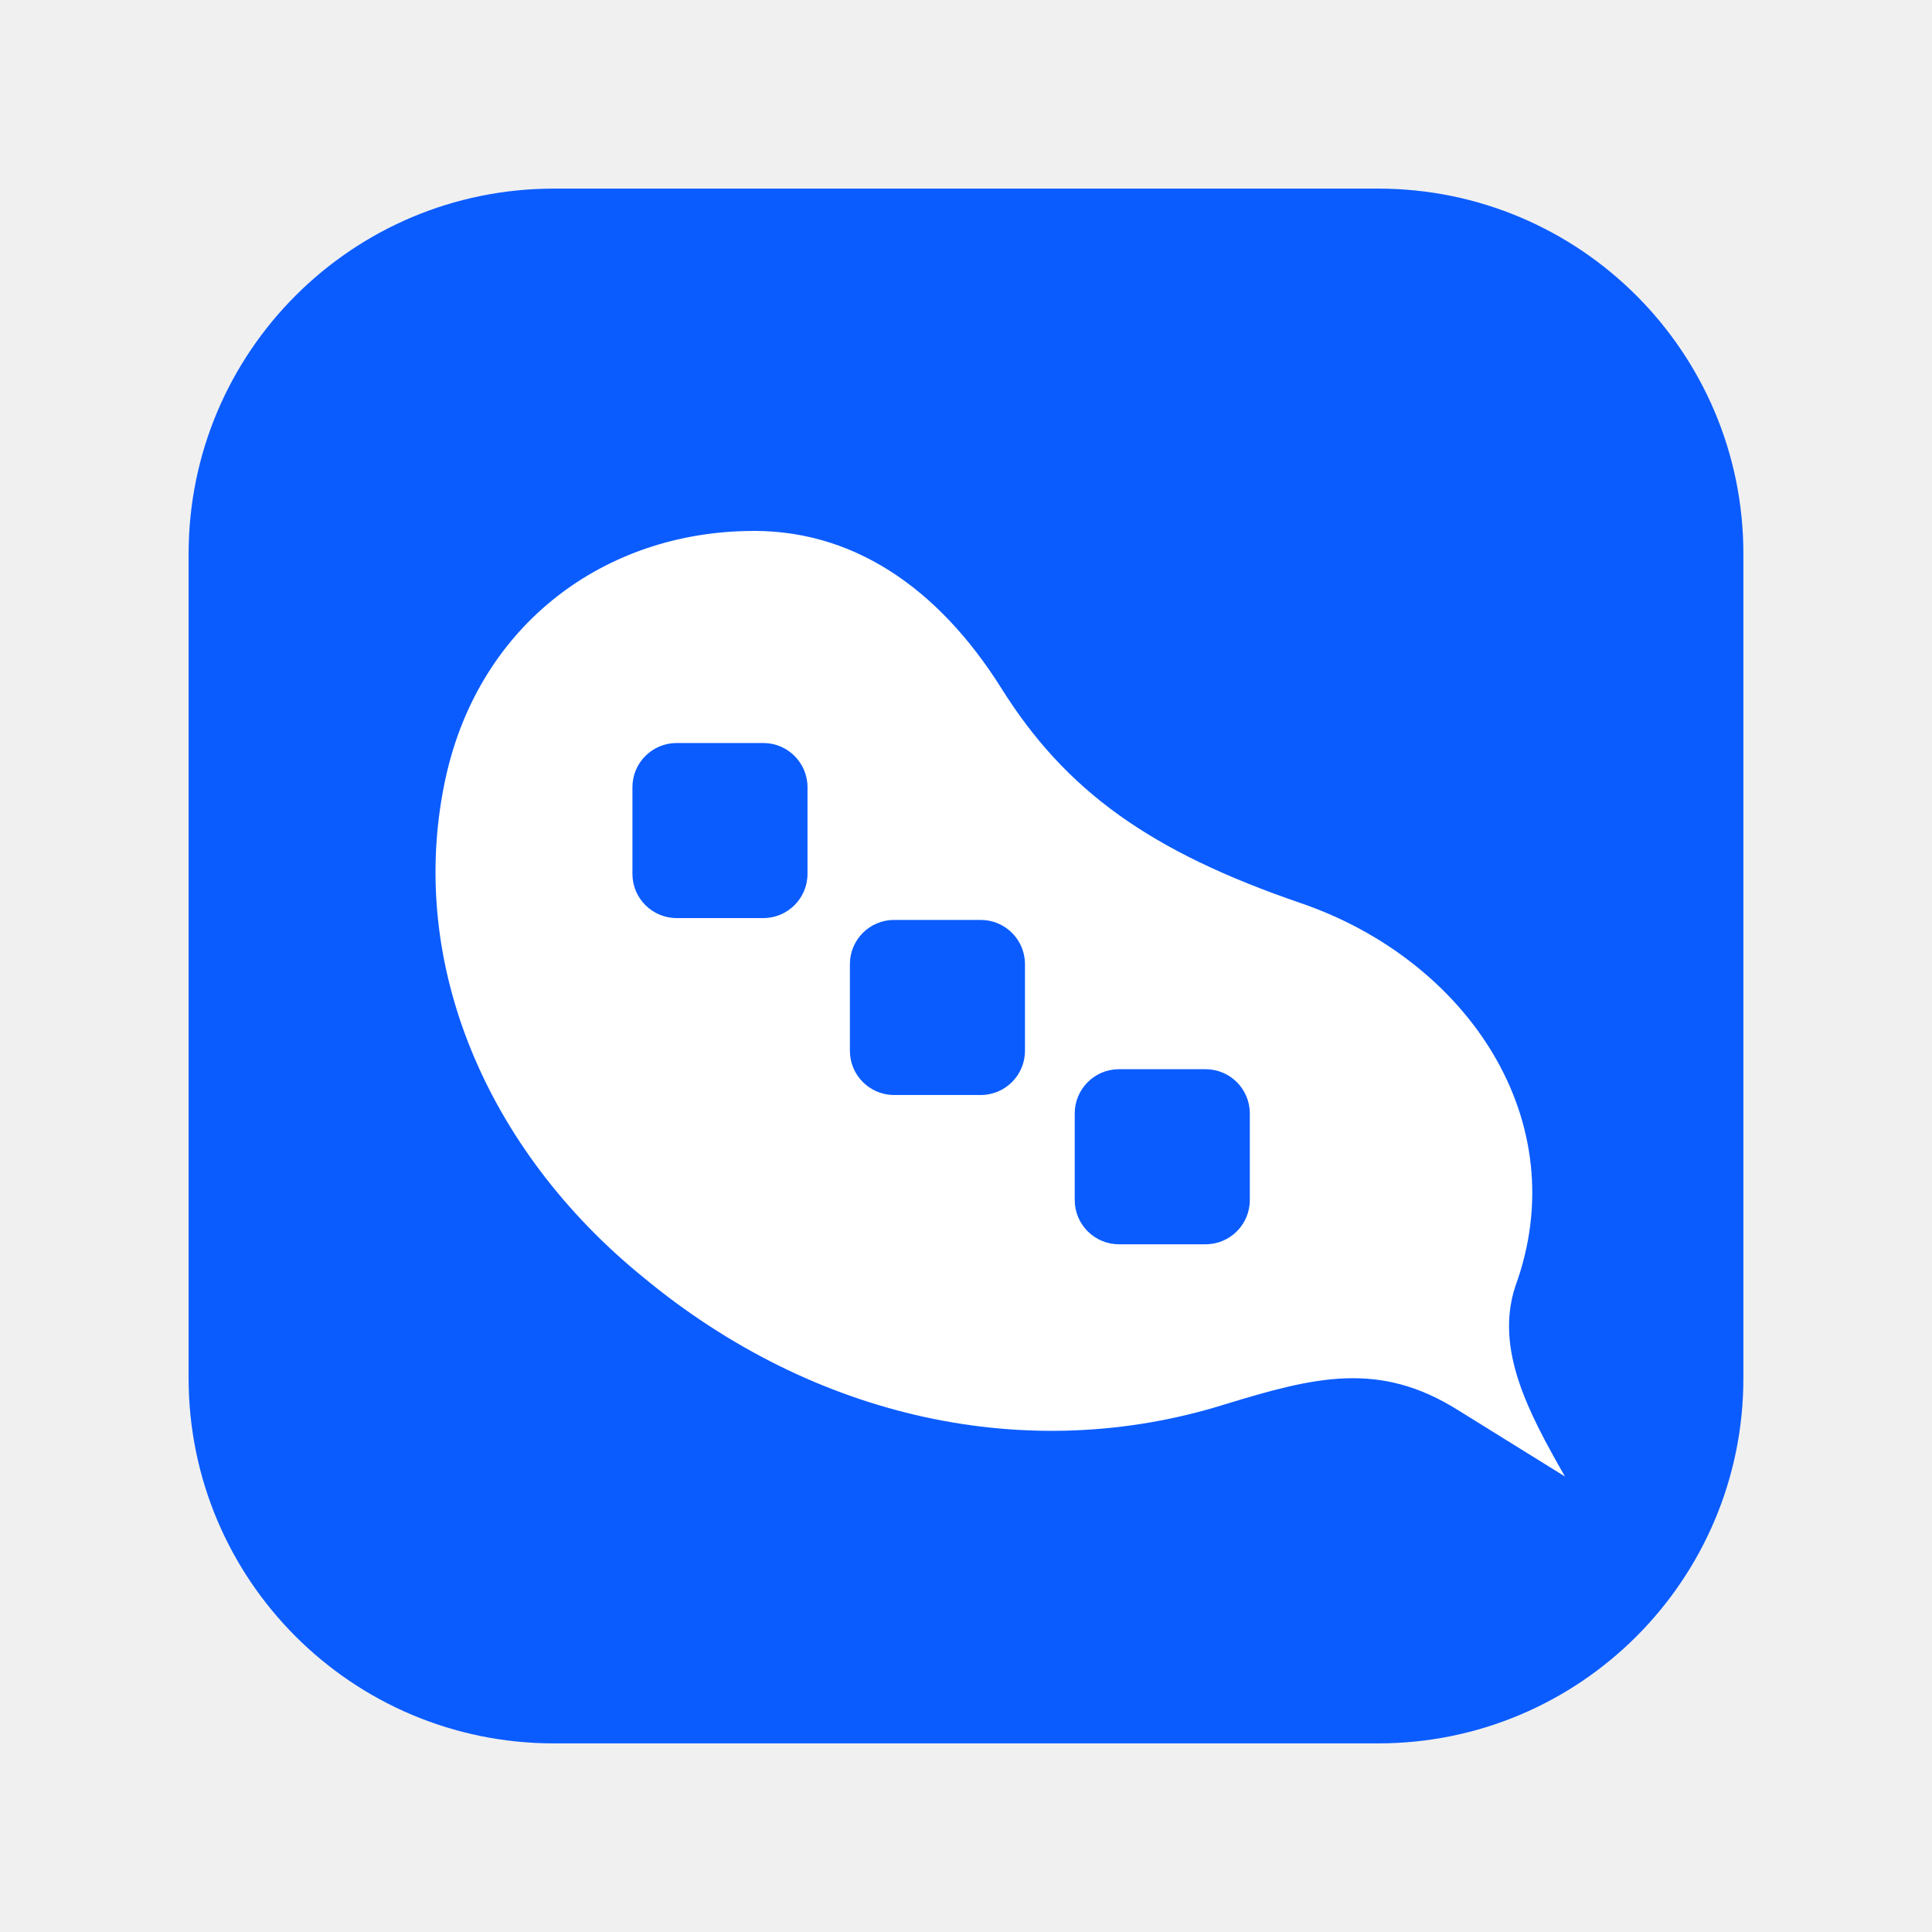
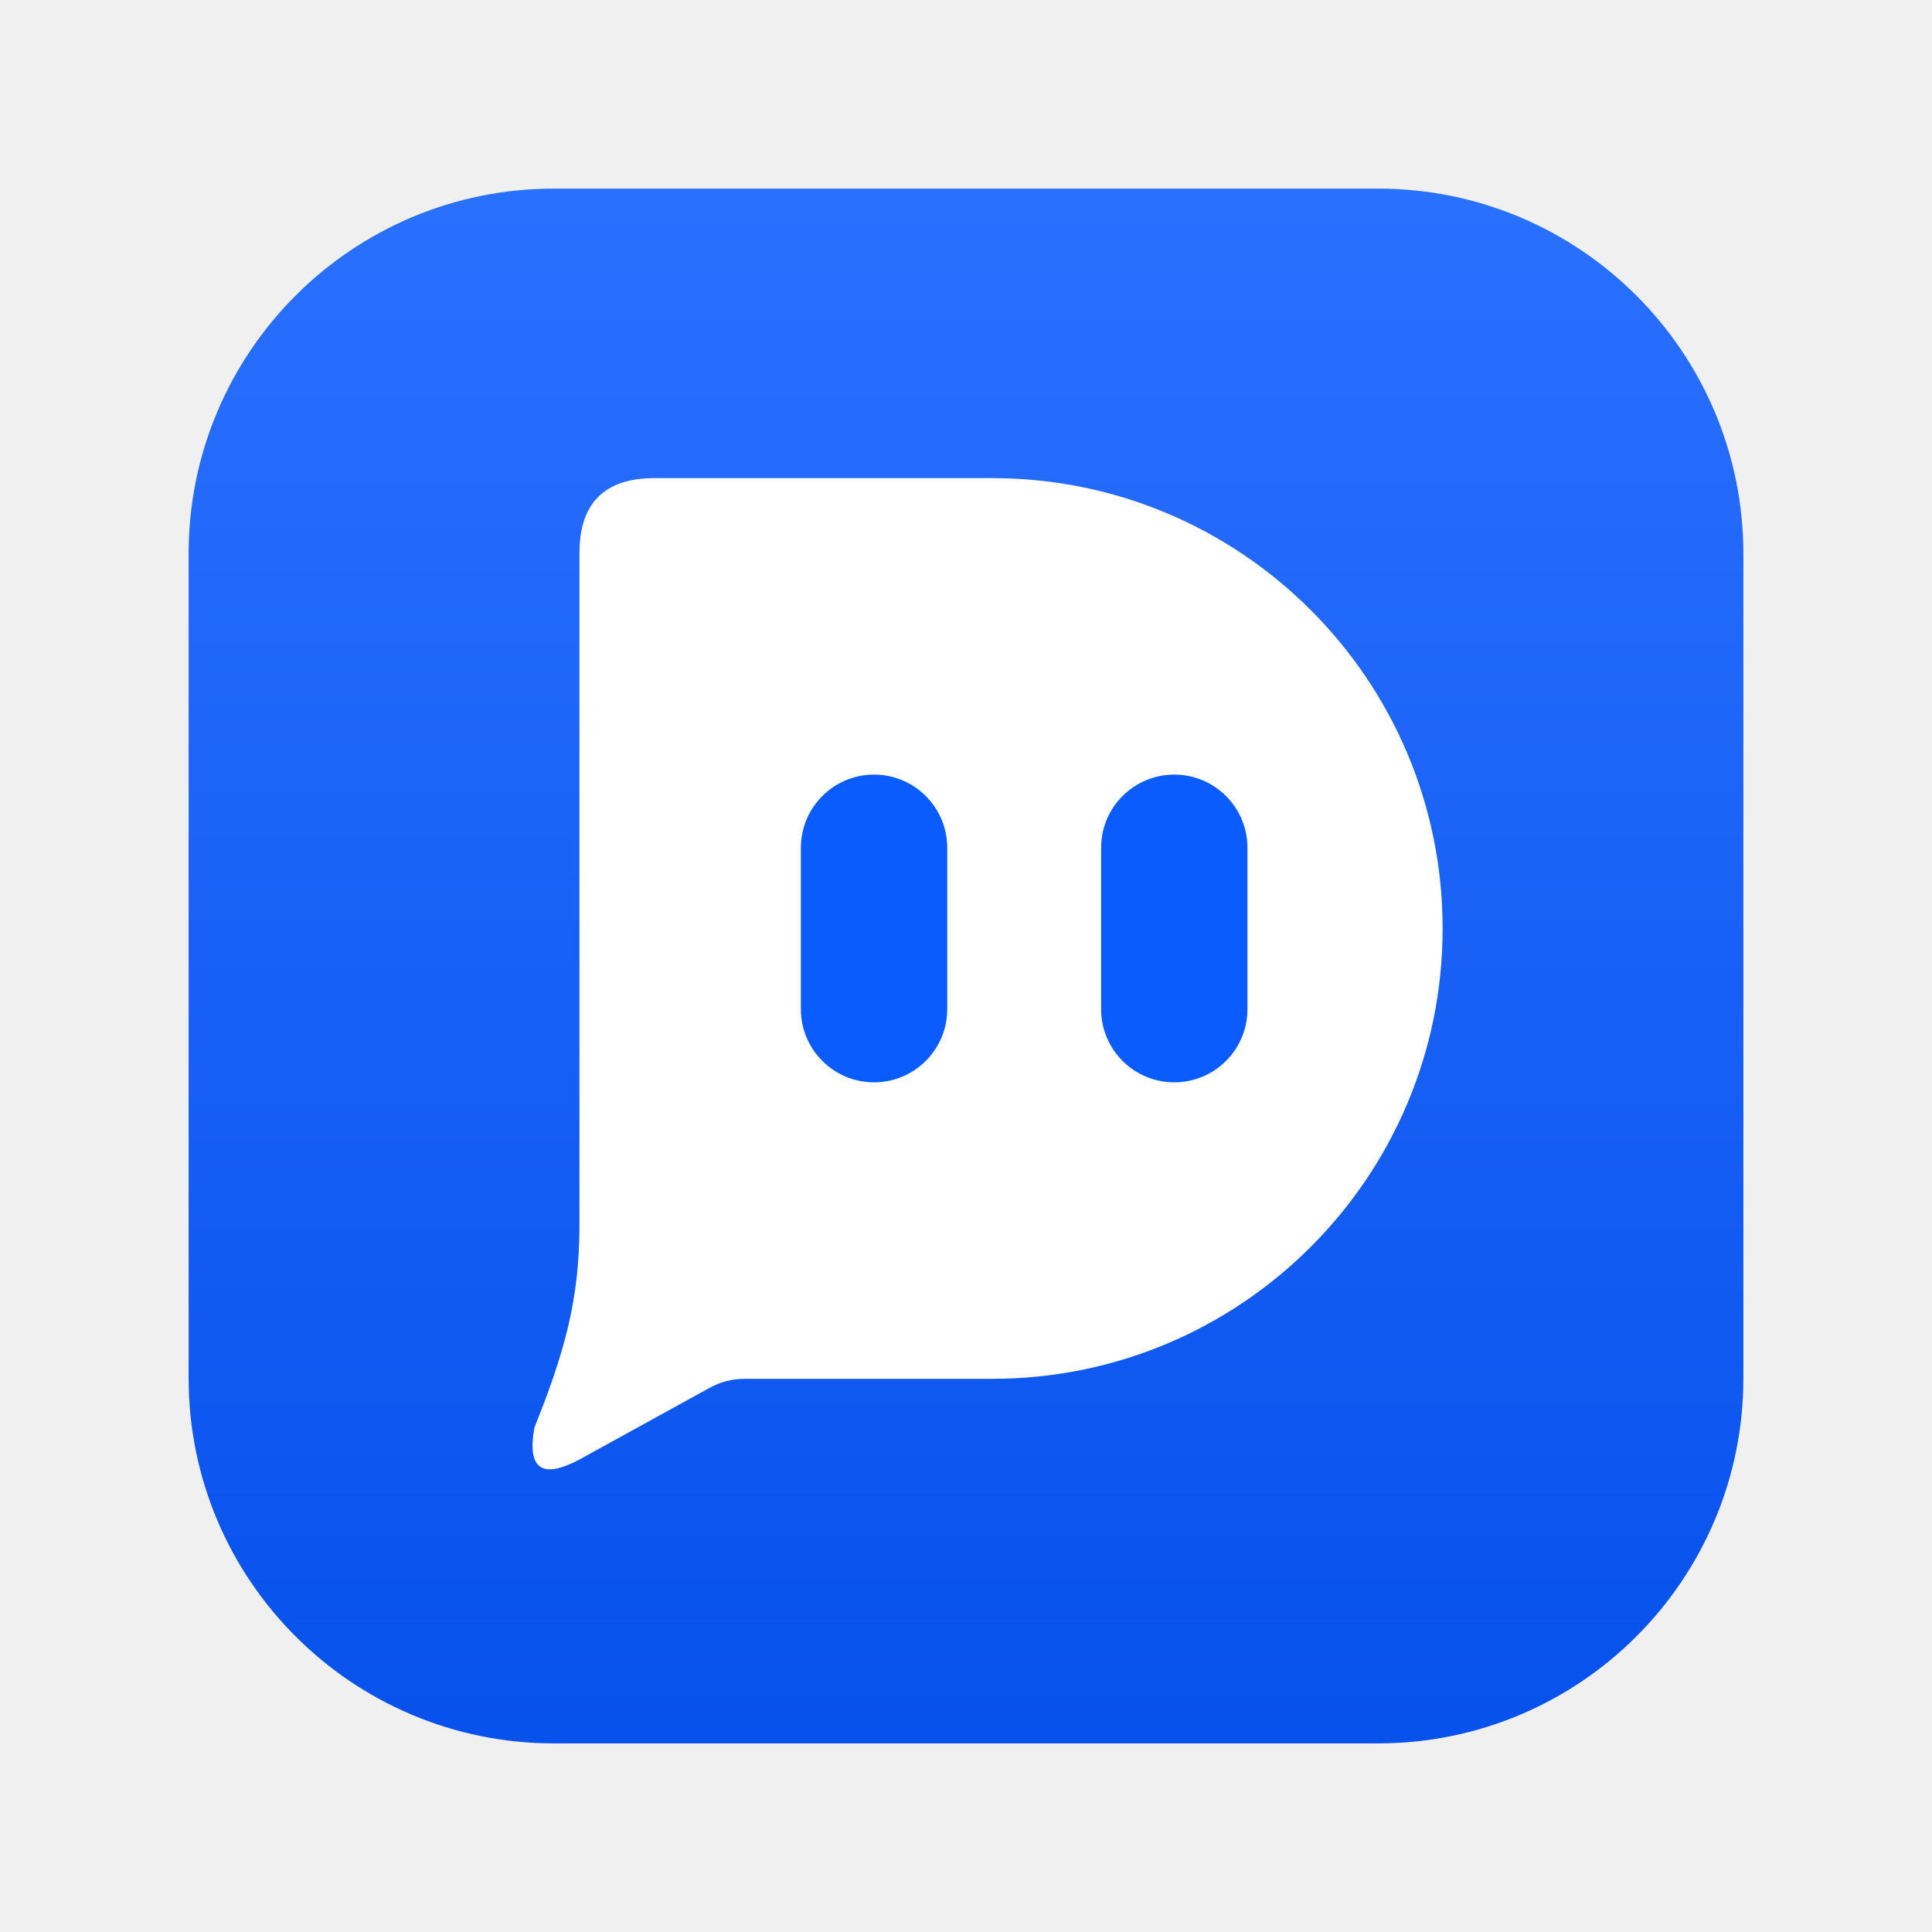
<svg xmlns="http://www.w3.org/2000/svg" viewBox="0 0 1024 1024">
  <defs>
-     <mask id="agent-pod" maskUnits="userSpaceOnUse">
-       <rect width="1024" height="1024" fill="black" />
-       <path fill="white" d="M392 276c-79 2-146 53-163 137-20 98 23 199 108 268 93 77 209 102 315 69 49-15 84-24 127 3l58 36c-20-35-38-69-27-103 33-90-26-177-116-208-82-28-128-61-163-117-34-54-81-87-139-85Z" />
-       <rect x="331" y="391" width="95" height="95" rx="24" fill="black" />
-       <rect x="449" y="487" width="95" height="95" rx="24" fill="black" />
-       <rect x="571" y="568" width="95" height="95" rx="24" fill="black" />
-     </mask>
+     <linearGradient id="plate" x1="0" y1="0" x2="0" y2="1">
+       <stop offset="0" stop-color="#2A70FF" />
+       <stop offset="1" stop-color="#0751EC" />
+     </linearGradient>
  </defs>
  <g transform="translate(57.344 57.344) scale(.888)">
-     <rect x="48" y="48" width="928" height="928" rx="218" fill="#0B5CFF" />
-     <g transform="translate(512 512) scale(1.1) translate(-512 -512)">
-       <rect width="1024" height="1024" fill="#FFFFFF" mask="url(#agent-pod)" />
+     <rect x="48" y="48" width="928" height="928" rx="218" fill="url(#plate)" />
+     <g transform="translate(512 512) scale(1.12) translate(-498 -522)">
+       <path fill="#FFFFFF" d="M332 262H512A240 240 0 0 1 512 742H380Q370 742 361 747L292 785Q262 801 268 768C284 728 292 700 292 660V302Q292 262 332 262Z" />
+       <rect x="410" y="420" width="78" height="164" rx="39" fill="#0B5CFF" />
+       <rect x="570" y="420" width="78" height="164" rx="39" fill="#0B5CFF" />
    </g>
  </g>
</svg>
